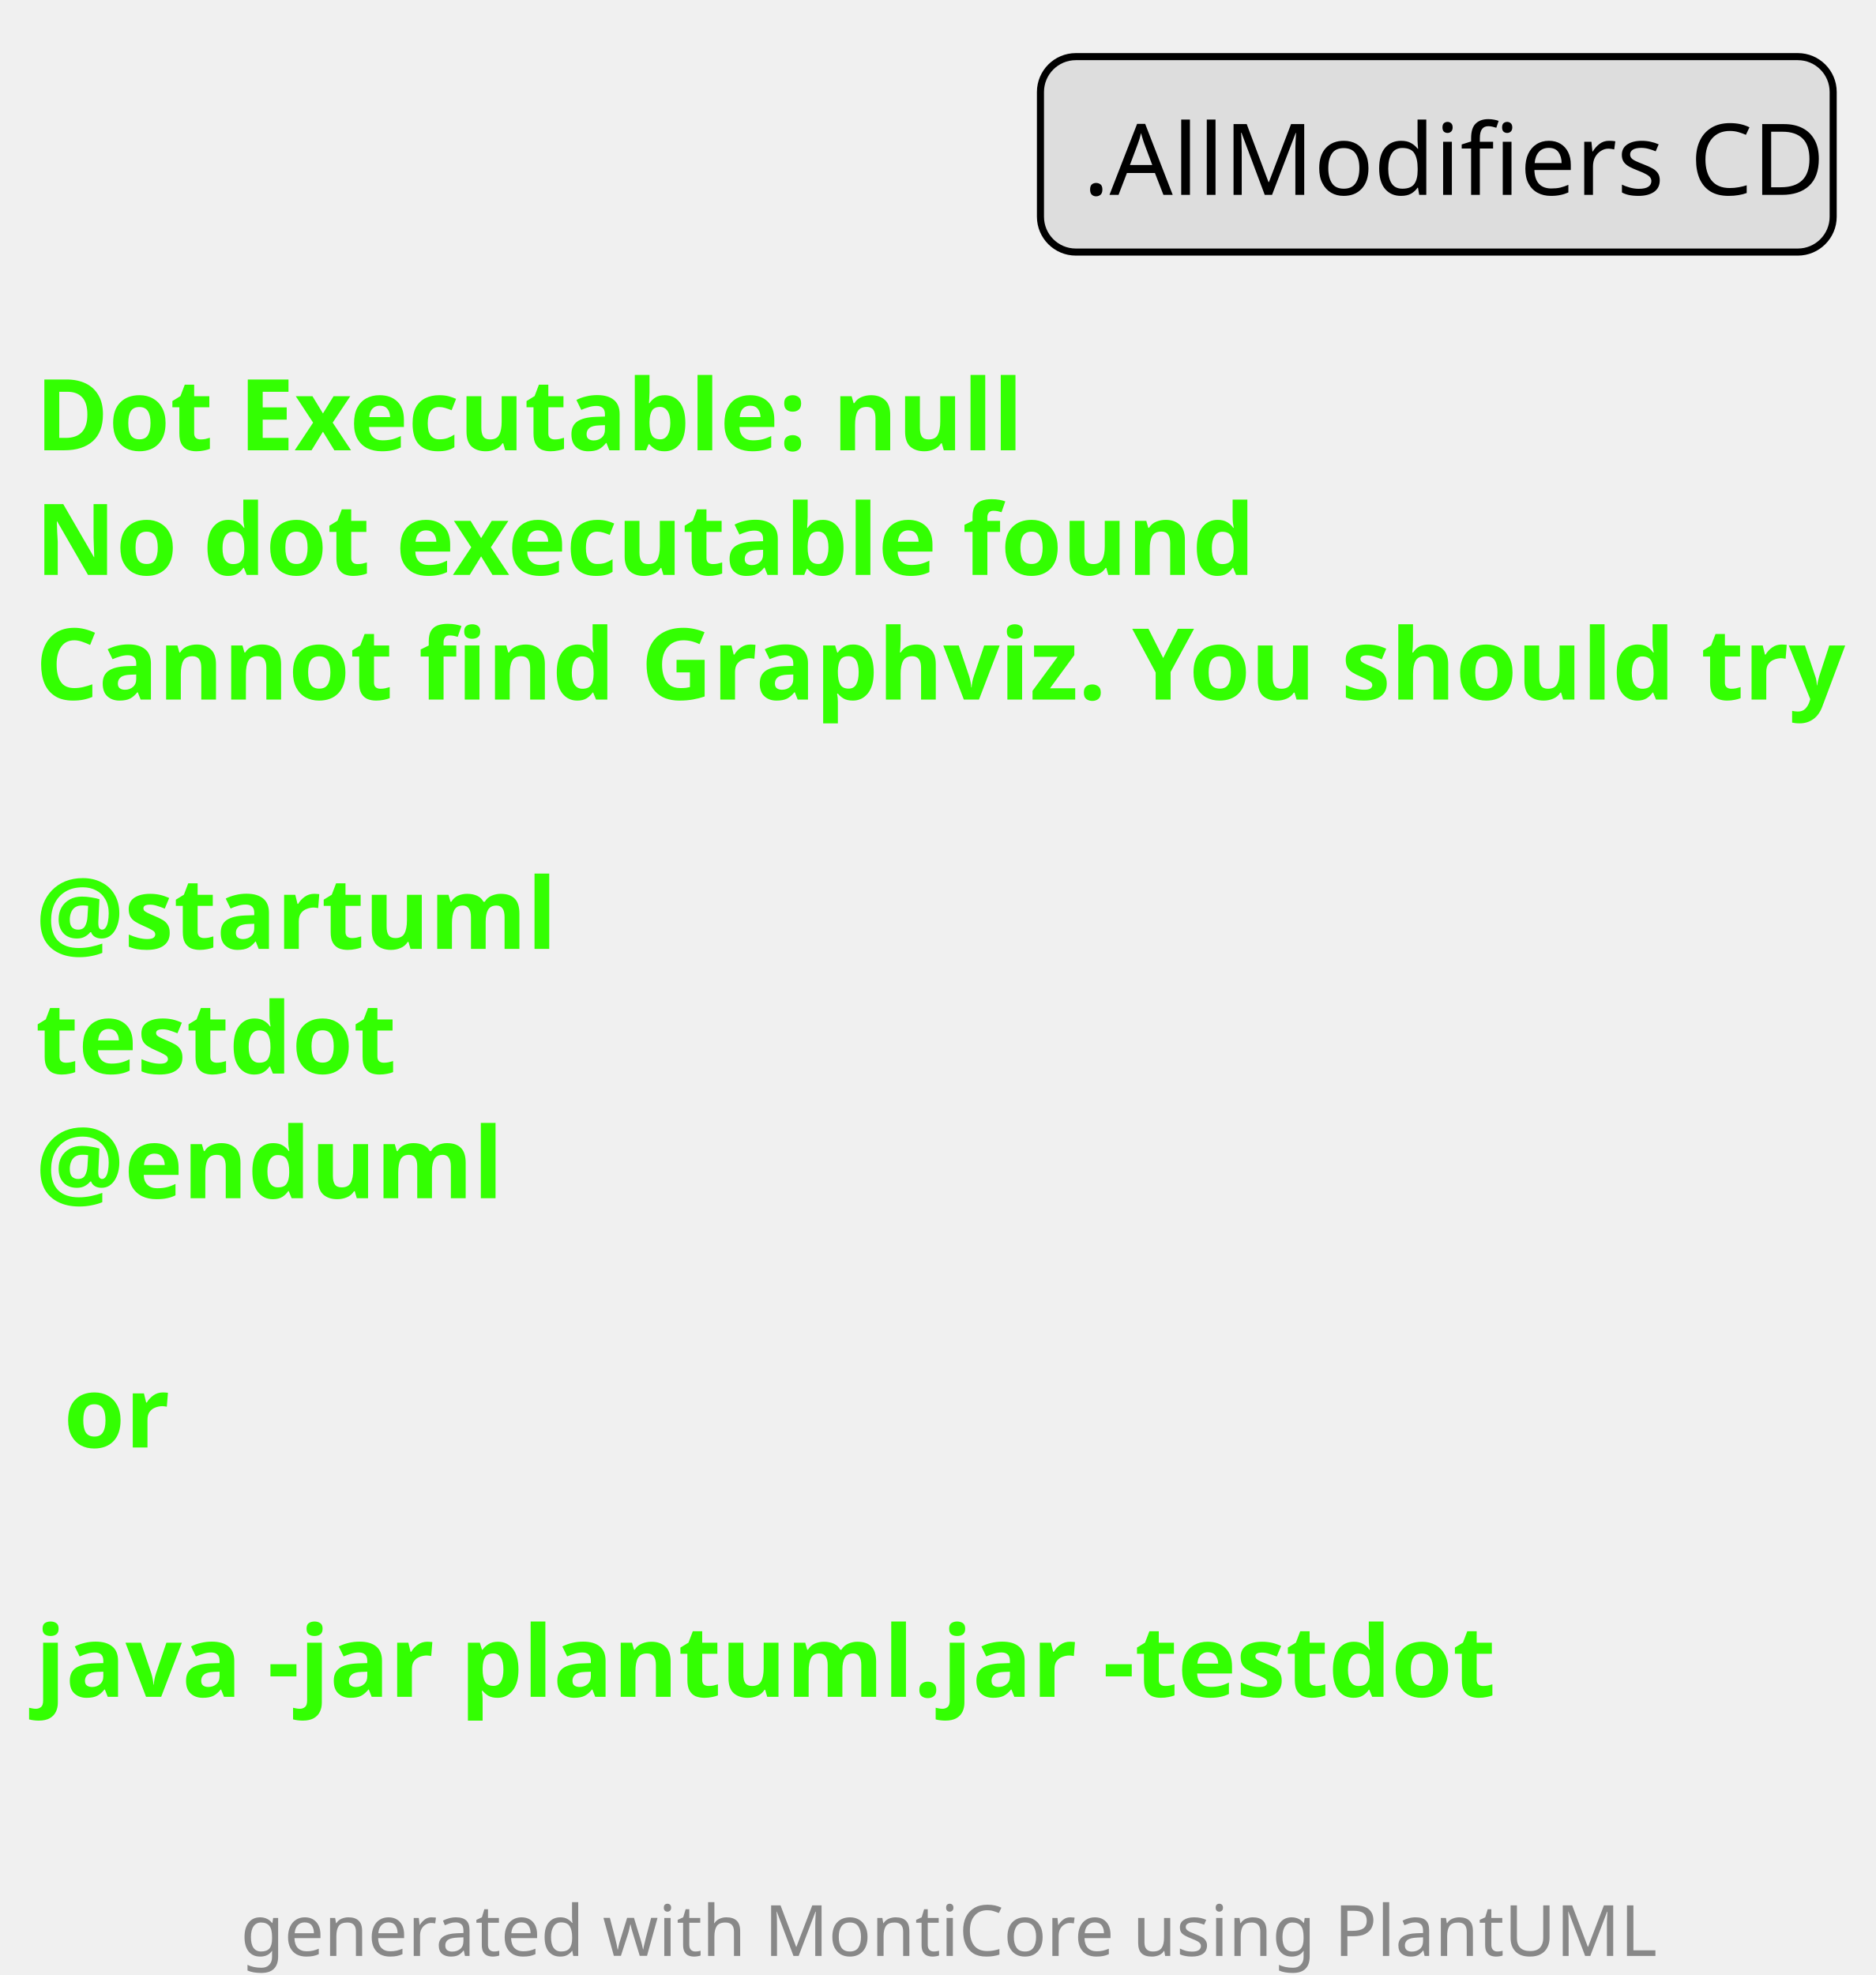
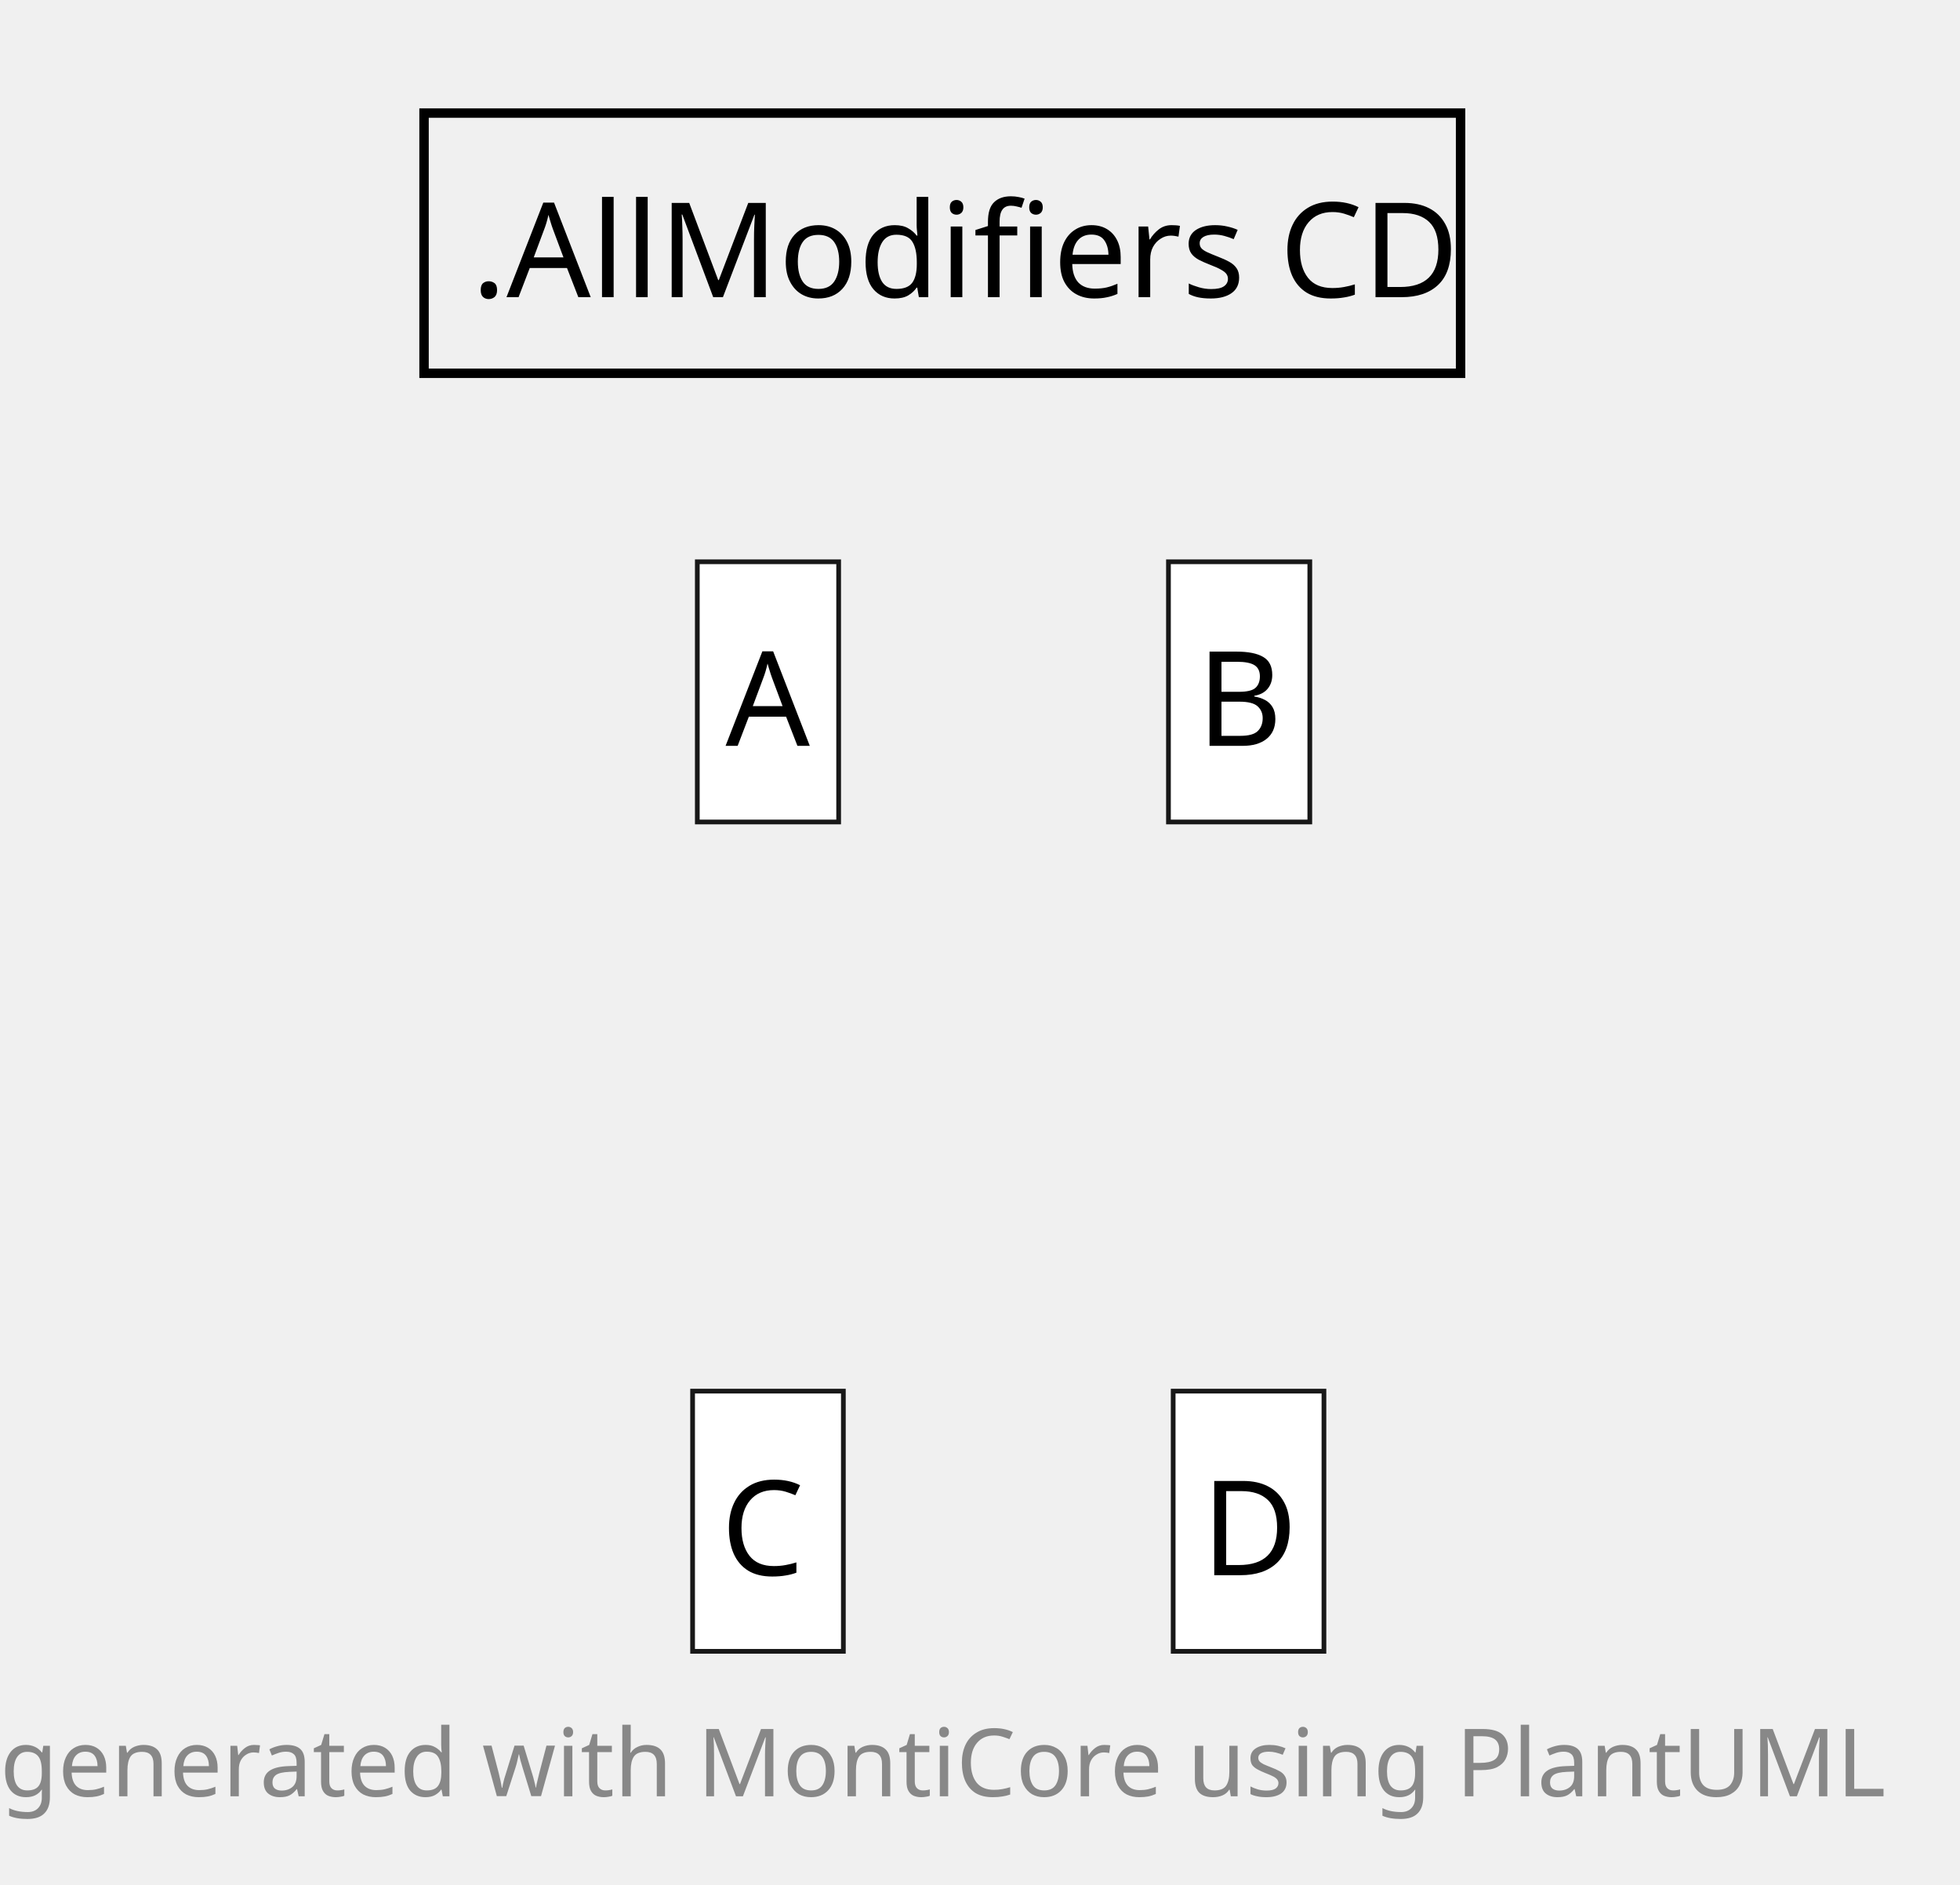
- <svg xmlns="http://www.w3.org/2000/svg" contentScriptType="application/ecmascript" contentStyleType="text/css" height="279px" preserveAspectRatio="none" style="width:265px;height:279px;background:#000000;" version="1.1" viewBox="0 0 265 279" width="265px" zoomAndPan="magnify">
+ <svg xmlns="http://www.w3.org/2000/svg" contentStyleType="text/css" height="200px" preserveAspectRatio="none" style="width:208px;height:200px;background:#FFFFFF;" version="1.1" viewBox="0 0 208 200" width="208px" zoomAndPan="magnify">
  <defs />
  <g>
-     <rect fill="#DDDDDD" height="27.609" rx="5" ry="5" style="stroke: #000000; stroke-width: 1.0;" width="112" x="147" y="8" />
-     <text fill="#000000" font-family="sans-serif" font-size="14" lengthAdjust="spacingAndGlyphs" textLength="100" x="153" y="27.533">.AllModifiers CD</text>
-     <text fill="#33FF02" font-family="sans-serif" font-size="14" font-weight="bold" lengthAdjust="spacingAndGlyphs" textLength="140" x="5" y="63.609">Dot Executable: null</text>
-     <text fill="#33FF02" font-family="sans-serif" font-size="14" font-weight="bold" lengthAdjust="spacingAndGlyphs" textLength="173" x="5" y="81.219">No dot executable found</text>
-     <text fill="#33FF02" font-family="sans-serif" font-size="14" font-weight="bold" lengthAdjust="spacingAndGlyphs" textLength="258" x="5" y="98.828">Cannot find Graphviz. You should try</text>
-     <text fill="#33FF02" font-family="sans-serif" font-size="14" font-weight="bold" lengthAdjust="spacingAndGlyphs" textLength="0" x="9" y="116.438" />
-     <text fill="#33FF02" font-family="sans-serif" font-size="14" font-weight="bold" lengthAdjust="spacingAndGlyphs" textLength="71" x="5" y="134.047">@startuml</text>
-     <text fill="#33FF02" font-family="sans-serif" font-size="14" font-weight="bold" lengthAdjust="spacingAndGlyphs" textLength="50" x="5" y="151.656">testdot</text>
-     <text fill="#33FF02" font-family="sans-serif" font-size="14" font-weight="bold" lengthAdjust="spacingAndGlyphs" textLength="66" x="5" y="169.266">@enduml</text>
-     <text fill="#33FF02" font-family="sans-serif" font-size="14" font-weight="bold" lengthAdjust="spacingAndGlyphs" textLength="0" x="9" y="186.875" />
-     <text fill="#33FF02" font-family="sans-serif" font-size="14" font-weight="bold" lengthAdjust="spacingAndGlyphs" textLength="15" x="9" y="204.484">or</text>
-     <text fill="#33FF02" font-family="sans-serif" font-size="14" font-weight="bold" lengthAdjust="spacingAndGlyphs" textLength="0" x="9" y="222.094" />
-     <text fill="#33FF02" font-family="sans-serif" font-size="14" font-weight="bold" lengthAdjust="spacingAndGlyphs" textLength="201" x="5" y="239.703">java -jar plantuml.jar -testdot</text>
-     <text fill="#33FF02" font-family="sans-serif" font-size="14" font-weight="bold" lengthAdjust="spacingAndGlyphs" textLength="0" x="9" y="257.312" />
-     <text fill="#888888" font-family="sans-serif" font-size="10" lengthAdjust="spacingAndGlyphs" textLength="200" x="34" y="276.303">generated with MontiCore using PlantUML</text>
+     <rect fill="none" height="27.609" id="_legend" style="stroke:#000000;stroke-width:1.0;" width="110" x="45" y="12" />
+     <text fill="#000000" font-family="sans-serif" font-size="14" lengthAdjust="spacing" textLength="100" x="50" y="31.533">.AllModifiers CD</text>
+     <g id="elem_A">
+       <rect codeLine="19" fill="#FFFFFF" height="27.609" id="A" style="stroke:#181818;stroke-width:0.5;" width="15" x="74" y="59.609" />
+       <text fill="#000000" font-family="sans-serif" font-size="14" lengthAdjust="spacing" textLength="9" x="77" y="79.143">A</text>
+     </g>
+     <g id="elem_B">
+       <rect codeLine="21" fill="#FFFFFF" height="27.609" id="B" style="stroke:#181818;stroke-width:0.5;" width="15" x="124" y="59.609" />
+       <text fill="#000000" font-family="sans-serif" font-size="14" lengthAdjust="spacing" textLength="9" x="127" y="79.143">B</text>
+     </g>
+     <g id="elem_C">
+       <rect codeLine="23" fill="#FFFFFF" height="27.609" id="C" style="stroke:#181818;stroke-width:0.5;" width="16" x="73.5" y="147.609" />
+       <text fill="#000000" font-family="sans-serif" font-size="14" lengthAdjust="spacing" textLength="10" x="76.5" y="167.143">C</text>
+     </g>
+     <g id="elem_D">
+       <rect codeLine="25" fill="#FFFFFF" height="27.609" id="D" style="stroke:#181818;stroke-width:0.5;" width="16" x="124.5" y="147.609" />
+       <text fill="#000000" font-family="sans-serif" font-size="14" lengthAdjust="spacing" textLength="10" x="127.5" y="167.143">D</text>
+     </g>
+     <text fill="#888888" font-family="sans-serif" font-size="10" lengthAdjust="spacing" textLength="200" x="0" y="190.6">generated with MontiCore using PlantUML</text>
  </g>
</svg>
